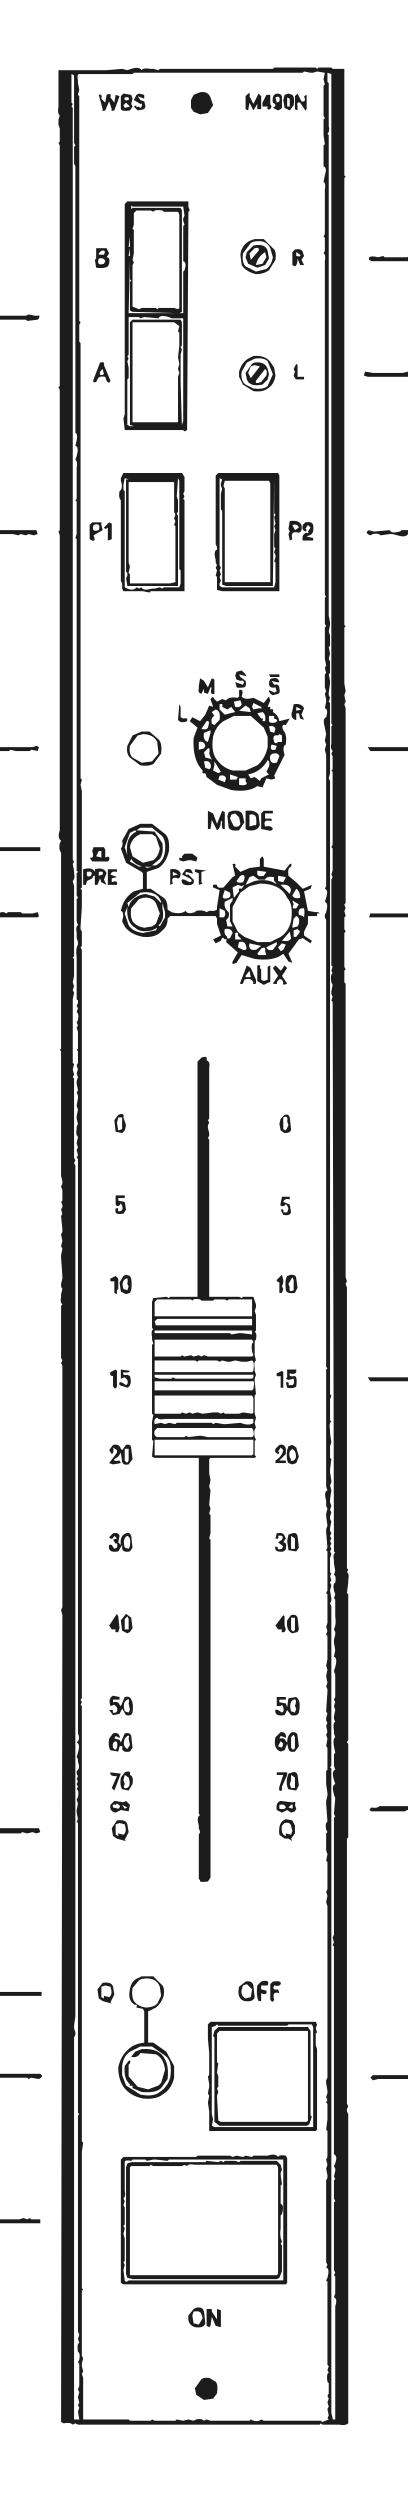
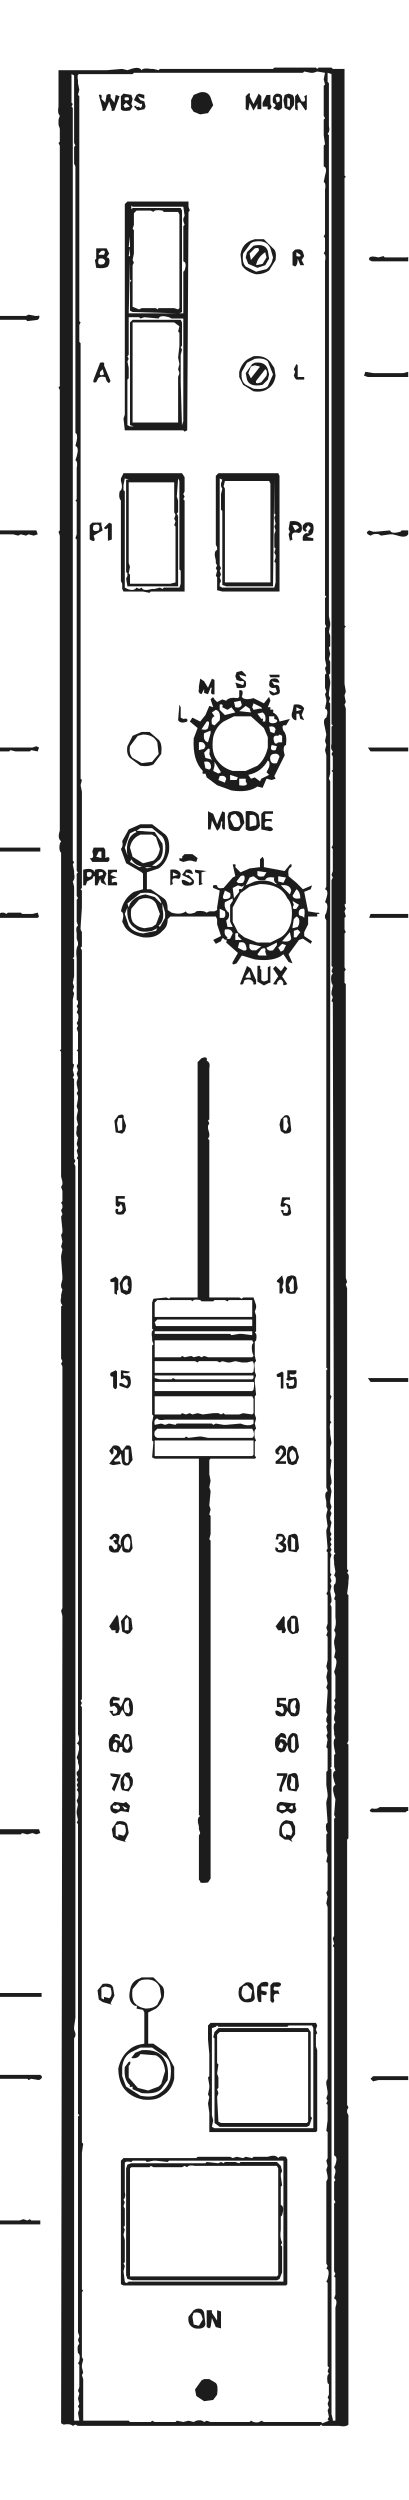
- <svg xmlns="http://www.w3.org/2000/svg" viewBox="0 0 314 1924" data-from="Modules/INPUT-PRE-AMPS/M490N/MECHANICAL/1985 - M490N - 490-04-028 - STEREO INPUT MODULE MODULE LAYOUT.jpg" data-kind="layout">
+ <svg xmlns="http://www.w3.org/2000/svg" viewBox="0 0 314 1923" data-from="Modules/INPUT-PRE-AMPS/M490N/MECHANICAL/1985 - M490N - 490-04-028 - STEREO INPUT MODULE MODULE LAYOUT.jpg" data-kind="layout">
  <defs>
    <clipPath id="c">
-       <rect width="314" height="1924" />
+       <rect width="314" height="1923" />
    </clipPath>
  </defs>
  <g clip-path="url(#c)">
    <g transform="translate(-556 -47)" fill="#1c1c1c">
      <path class="line" d="M767 99L799 99L800 100L801 99L811 99L812 100L821 100L821 182L822 183L821 184L821 197L821 199L821 528L822 529L821 530L821 571L821 573L822 579L821 582L822 587L821 589L822 592L822 594L822 742L821 743L822 746L821 748L822 752L821 753L821 762L822 764L821 765L821 791L822 793L821 794L821 803L822 804L822 1030L823 1033L822 1035L823 1038L823 1254L824 1255L823 1257Q825 1258 824 1263L824 1265L823 1273L824 1274L824 1386L823 1388L824 1389L824 1461L823 1462L823 1666L824 1668L823 1670L823 1672L824 1674L824 1912Q822 1914 817 1913L815 1913L804 1913L803 1912L802 1913L618 1913L616 1913L614 1912L612 1913Q610 1911 605 1912L603 1911L604 1292L604 1290L603 1286L604 1284L604 1282L604 1098L603 1096L604 1094L603 1092L603 1090L603 1052L604 1051Q602 1049 603 1045L603 1043L604 1039L603 1037L603 1035L604 1031L604 1029L603 1015L603 1013L604 1008L603 1006L604 1002L603 997L604 995L604 993L603 983L604 981L603 978L604 976L604 974L603 972L604 971L604 963L603 960L604 958L604 956L603 952L603 856L602 855L603 854L603 846L603 844L603 703Q601 701 602 696L603 694Q600 692 602 686L602 684L602 459L601 456L602 455L602 347L601 345L602 344L602 335L602 333L602 159L601 157L602 156L602 146L601 143L601 139L602 136Q600 134 601 129L601 127L601 101L636 101L638 101L650 100L654 101L657 100Q663 98 665 101Q666 99 672 100L674 100L678 101L679 100L766 100L767 99ZM790 102L789 103L659 103L658 104L617 104Q615 104 616 109L616 111L617 116L616 120L617 121L617 294L618 295L617 297L617 310L618 311L618 646L619 647L618 651L619 656L619 658L619 730L618 731L619 732L619 743L619 745L618 760L618 762L619 764L619 775L618 776L619 778L619 1354L618 1355L619 1357L618 1359L619 1360L619 1695L620 1696L619 1703L619 1707L619 1808L620 1809L619 1810L619 1858L619 1860L620 1862L619 1866L619 1868L620 1872L619 1874L620 1877L620 1879L620 1909L623 1909L625 1909L655 1909L656 1910L672 1910L673 1909L675 1910L691 1910L692 1909L697 1910L701 1909L705 1910L707 1909Q711 1908 713 1910L715 1909L718 1910L748 1910L749 1909L751 1910Q755 1911 757 1909L759 1910L803 1910L804 1911L809 1909L808 1908L809 1906L808 1901L809 1899L808 1896L809 1893L808 1891L809 1889L809 1881L808 1880Q807 1874 809 1873L808 1871L809 1868L808 1867L808 1803L807 1802L808 1800Q810 1793 807 1792L808 1790L807 1788L807 1725L808 1723L808 1721L807 1716L808 1713L807 1709L808 1707L808 1687L807 1686L808 1678L808 1676L808 1666L807 1665L808 1663L807 1661L808 1658L808 1656L807 1650L807 1648L808 1646L808 1514L807 1511L808 1506L807 1503L808 1501L808 1480L807 1479L808 1474L807 1471L807 1458L808 1457L807 1455Q806 1450 808 1449L807 1435L807 1433L808 1429L808 1427L807 1420L807 1418L807 1410L808 1409L808 1392L807 1391L808 1385L807 1382L808 1380L807 1375L808 1373L807 1371L807 1369L808 1366L807 1364L808 1349L808 1347L807 1345L808 1342L807 1337L808 1332L807 1329L808 1324L808 1322L808 1306L807 1305L808 1302L807 1299L808 1296L808 1274L807 1273L808 1271L808 1241L807 1240L808 1238L807 1226L807 1224L808 1221L807 1214L807 1212L808 1208L807 1206L807 1202Q805 1195 808 1194L807 1191L807 1189L807 1101L808 1100L807 1099L807 755L806 753L806 751L807 749Q809 742 806 741L807 738Q809 732 806 731L807 729L807 630L807 628L806 624L807 620L806 617L807 612L806 607Q804 600 807 599Q809 593 806 592L807 587L807 585L806 581L807 579L806 576L806 566L807 565L806 561L807 559L806 554L806 530L807 529L806 527L806 507L807 506L806 505L806 250L806 248Q807 243 805 242L806 240L806 230L805 229L806 227L806 195L806 193Q807 188 805 187L806 182Q808 176 805 175L805 159L806 158L805 151L805 149L805 139L806 138L805 136L805 113L806 112L805 108L806 103L800 102L797 103L795 103L790 102ZM808 103L808 110L809 111L809 142L809 144Q810 148 808 150L809 151L809 519L809 521L810 526L810 528L809 533L810 536L810 544L809 545L810 550L809 554L810 556L810 565L809 566L810 571L810 573L809 580L809 582L810 584L809 587L810 588L810 640L810 642L809 646L810 648L810 1120L811 1121L810 1124L810 1126L810 1140L811 1141Q809 1142 810 1148L810 1150L811 1157L810 1160L810 1169L811 1170L810 1178L810 1180L811 1186L811 1188L810 1190L811 1194L810 1201L810 1203L811 1206L810 1209L811 1211L810 1214L810 1216L811 1218L810 1223L810 1225L811 1227L810 1229L811 1231L810 1233L811 1235L810 1237L811 1239L810 1241L811 1243L810 1246L810 1257L811 1258L810 1260L811 1263L810 1265L811 1267L810 1271L811 1277L811 1279L810 1281L811 1283L811 1406L810 1407L811 1408L811 1904L812 1908L812 1909L814 1909L814 1824L814 1822Q816 1816 813 1815L814 1812L814 1799L813 1798L814 1796L813 1794L813 1757L813 1755L813 1742L814 1741L813 1739L813 1725L814 1724L813 1722L814 1718L814 1716L813 1714L814 1712Q816 1706 813 1705L813 1559L813 1557L813 1545L812 1544L813 1542L812 1538L813 1536L813 1446L814 1445L813 1443L814 1431L813 1428Q811 1421 814 1420L813 1417Q811 1410 814 1409L813 1406L813 1397L814 1396L813 1391Q812 1385 814 1384L813 1381L813 1379Q812 1373 814 1372L813 1370L813 1368L814 1363L813 1360L814 1357L813 1355L814 1353L814 1338L814 1336L813 1333L814 1330Q816 1323 813 1322L814 1317L813 1311L813 1309L814 1305L814 1303L813 1301Q815 1297 814 1291L814 1289L814 1278L813 1277L814 1274L813 1271Q812 1266 814 1265Q815 1260 813 1259L814 1256L813 1250L813 1248Q812 1243 814 1242L813 1241L812 818L811 817L812 814L811 812L811 810L812 805L811 803Q810 797 812 796L811 794L812 791L811 790L811 726L811 724L812 722L811 720L812 717L812 715L812 700L811 699L812 697L812 641L811 640L812 639L812 631L812 629L811 627L812 625Q810 623 811 619L811 617L811 606L812 605L811 604L811 588L811 586L811 104L808 103ZM611 104L611 126L612 127L611 129L612 130L612 709L613 710L612 712L613 717L613 719Q614 723 612 725L613 729L613 731L613 783L612 784L613 785L613 796L613 798L612 803L613 806L612 809L613 811L612 816L612 818L612 865L613 866L612 870L613 874L612 876L613 877L613 936L613 938L614 940L613 942L614 944L614 1597L614 1599L613 1606L613 1608L614 1611L614 1613L613 1615L613 1909L617 1909L616 1903L617 1900L616 1898L617 1896L616 1892L617 1888L616 1886L617 1883L617 1881L617 1866L616 1865L617 1863Q618 1858 616 1857Q615 1851 617 1850L616 1847L617 1844L616 1841L616 1788L616 1786L616 1675L617 1674L616 1673L616 1450L615 1449L616 1447L615 1442L615 1440L616 1435L615 1432L616 1430Q617 1425 615 1424L616 1422L615 1420L616 1418L615 1416L616 1414L615 1412L615 1410Q618 1408 616 1403L616 1401L615 1399L616 1396Q618 1389 615 1388Q618 1386 616 1381L616 1379L616 939L615 938L616 936L615 932L616 930L615 927L616 922Q614 920 615 916L615 914L616 912L615 908L615 906L616 901L615 898L616 892L616 890L615 888L616 886L615 881L615 879L616 876L615 873L616 870L615 867L616 865L616 856L615 855L616 854L616 841L615 838L616 836L615 834L616 832Q617 827 615 826L616 823L615 821L616 819L616 817L615 816L615 786L615 784Q614 777 616 774L616 772L615 769L615 765Q614 760 616 759L615 756L615 754L615 739L616 738L615 736L615 719L616 718L615 717L615 462L614 461L615 458L615 456L615 433L614 432L615 431L615 409L615 407Q616 402 614 401L615 398Q617 391 614 390L615 386Q616 381 614 380L614 175L613 173L613 171L613 160L614 159L613 157L613 118L613 116L613 105L611 104ZM265 266L279 267Q287 270 291 278L294 284L295 291L414 291L415 290L576 290L578 289L583 290L585 290Q587 289 586 292L585 293L577 294L576 293L434 293L432 294L430 293L426 294L424 294L296 294L295 296Q292 308 283 314Q277 318 267 318L255 314L246 306L244 302L242 290Q244 279 251 273L260 267L265 266ZM264 431L278 432L289 442L293 450L293 454L296 456L298 456L437 456L438 455L439 456L462 456L464 455L468 456L473 455L477 456L479 455Q480 457 485 456L487 455L488 456L496 456L498 455L502 456L503 455L584 455L585 458L582 459L578 458L576 459L572 458L570 459L566 458L564 458L458 458L456 459L455 458L430 458L428 459L426 458L425 459L295 459L293 461Q292 472 285 477Q278 483 266 483L252 478Q253 475 251 476Q245 472 243 465L242 453Q244 441 253 436L264 431ZM264 597Q282 595 288 606L293 614L294 622L581 622L584 621L586 622L585 625L580 624L579 625L570 625L568 625L564 624L563 625L532 625L530 625L295 625L294 629Q290 640 282 646L272 649L266 649L261 648L250 642L243 630L243 616Q246 606 255 600L264 597ZM261 675Q271 673 278 676Q286 679 290 687L295 699L587 699L587 702L295 702L293 704Q292 716 284 721L275 726L271 727Q283 728 288 737L295 750L519 750L523 749L524 750L543 750Q544 748 550 749L555 750L557 749L559 749L561 750L562 749L572 749L573 750L581 750L585 749L586 752L585 753L451 753L449 752L448 753L293 753Q293 766 285 772Q278 780 262 778Q253 776 248 770L242 759Q244 753 241 752Q243 738 253 731L265 727Q254 725 248 718Q241 711 242 696Q244 684 253 679L261 675ZM266 1430Q284 1428 290 1439Q296 1444 296 1455L473 1455L475 1454L480 1455L484 1454L485 1455L502 1455L504 1455Q513 1457 519 1454L520 1455L540 1455L544 1454L549 1455L550 1454L586 1454L587 1457L584 1458L581 1457L577 1458L573 1457L572 1458L556 1458L553 1457L550 1458L533 1458L531 1458L526 1457L451 1457L449 1458L447 1458Q438 1460 435 1457L430 1458L428 1457L427 1458L296 1458L294 1467L283 1479Q276 1483 265 1481L259 1479L250 1472Q243 1465 245 1450Q247 1440 255 1435L266 1430ZM264 1555L277 1555L287 1560L290 1564L294 1570L296 1580L298 1581L483 1581L485 1580L487 1581L489 1581L498 1580L500 1580L506 1581L507 1580L588 1580L588 1583L338 1583L334 1584L331 1583L326 1584Q324 1582 320 1583L319 1584L303 1584L301 1583L299 1584Q297 1581 295 1586L294 1591L289 1599L278 1606L264 1606Q254 1603 249 1597L244 1586L244 1576Q246 1564 255 1559L264 1555ZM266 1620Q284 1618 290 1629L294 1635L298 1644L303 1643L332 1643L334 1644L337 1643L339 1643L346 1644L347 1643L355 1643Q356 1645 361 1644L364 1643L368 1644L370 1643L371 1644L402 1644L403 1643L587 1643Q590 1645 586 1647L580 1646L578 1647L577 1646L402 1646L400 1647L399 1646L379 1646L377 1647L375 1647L373 1646L371 1647L369 1646L367 1647L365 1646L360 1647L356 1646L355 1647L296 1647Q295 1661 286 1667L279 1671L267 1672Q255 1669 249 1661L245 1654L245 1639L251 1628L258 1623L266 1620ZM708 1706L733 1706L735 1707L738 1706L743 1707L745 1706L750 1707L751 1706L760 1706L762 1706Q768 1704 770 1707Q771 1705 776 1706L777 1708L777 1804L776 1805L651 1805L649 1804L649 1709L651 1707L707 1707L708 1706ZM658 1709L657 1710Q652 1709 652 1711L652 1731L652 1733Q653 1737 651 1739L652 1741L651 1744L652 1746L652 1759L651 1760L652 1762L651 1766L652 1770L652 1787L651 1788L652 1790L651 1794L652 1802Q653 1804 655 1802L774 1802L774 1709L686 1709L685 1710L676 1709L674 1709L669 1710L668 1709L658 1709ZM715 1710L724 1711L726 1710L728 1711L729 1710L737 1710L740 1711L741 1710L769 1710L772 1713L773 1717L772 1719L772 1721L773 1728L772 1729L772 1743Q775 1744 773 1751L772 1752L772 1760L772 1762Q771 1768 773 1772L772 1774L773 1775L773 1795L771 1800L769 1801L658 1801L654 1800L653 1797L653 1715L654 1712L657 1711L714 1711L715 1710ZM672 1713L671 1714L657 1714L656 1715L656 1765L656 1767L656 1798L657 1798L769 1798L770 1797L770 1715L769 1713L708 1713L706 1713Q701 1712 700 1714L698 1713L696 1714L676 1714L674 1714L672 1713ZM269 1730L271 1730Q286 1731 292 1742L296 1751L296 1755L305 1755L306 1756L325 1756L329 1755L334 1756L336 1755L338 1755L344 1756L345 1755L354 1755L358 1756L359 1755L453 1755L455 1755L468 1755L469 1756L470 1755L571 1755L574 1754L577 1755L579 1754L580 1755L587 1755L587 1758L324 1758L322 1758L307 1758L306 1759L296 1759Q294 1772 285 1778L277 1782L265 1782L252 1776L245 1765L244 1753Q246 1741 255 1735L260 1732L269 1730ZM713 1877L717 1877L722 1880Q724 1882 723 1889L720 1893L713 1894L707 1890L706 1885L711 1878L713 1877Z" />
      <path class="text" d="M651 119L657 120L658 123L657 127L658 129L656 132Q650 133 649 131L649 121L651 119ZM652 122Q651 125 655 124Q656 121 652 122ZM653 126L651 128L652 130L656 129L653 126ZM663 119L667 120L667 123L662 121L664 124L667 125L668 129L667 131L662 132L659 129L661 128Q660 130 663 129Q664 131 665 129Q666 126 664 127L659 124L661 120L663 119ZM747 119Q749 118 748 121L751 127L755 119L757 121L757 131L754 131L754 127L751 132L748 126L747 132L745 131L745 121L747 119ZM769 119Q773 119 773 122L773 130L772 131L770 132L766 130Q770 128 766 126Q765 120 769 119ZM768 122L769 126L771 125Q772 120 768 122ZM778 119L781 120Q783 122 782 128L779 132L775 130L774 124L775 120L778 119ZM777 122L777 129L779 129L779 123L777 122ZM785 119L788 125Q792 126 790 121L792 120L792 131L791 132L787 126Q784 125 785 129L785 131L785 132L783 131L783 121L785 119ZM632 120Q635 119 634 123L637 126L638 120Q642 118 641 122L644 126L645 120L648 121L644 132Q641 133 642 131L640 125L637 132Q634 133 635 131L632 120ZM761 120L764 120L764 127L765 129L764 131Q761 132 762 129L758 129L758 126L761 120ZM716 671L720 673L723 681L727 671L729 672L729 685Q726 686 727 679L726 679Q726 684 723 686L719 678L718 685L716 685L716 671ZM735 671Q742 670 743 675L744 680L740 686Q734 687 732 684L731 675L732 672L735 671ZM737 673L734 674L733 677L736 683Q740 684 741 681L740 676L737 673ZM745 671Q752 670 755 674L756 682Q754 687 747 686L745 685L745 671ZM748 674L748 683L752 682Q754 683 753 676Q752 673 748 674ZM759 671L766 671L766 673L760 673L760 677L765 677L765 679Q758 677 760 683Q765 682 766 685Q765 687 762 686L757 685L757 673L759 671ZM620 716Q627 714 629 718L629 716Q636 714 638 719L636 724L638 728L634 726L633 723L631 728L629 728L629 721L628 721L627 723L623 725L622 728L620 728L620 716ZM623 718Q622 723 626 721Q628 717 623 718ZM632 718L632 721L635 720Q636 717 632 718ZM639 716L646 716L646 718Q642 717 641 720L646 722L642 723L642 726Q647 724 646 728L639 728L639 716ZM687 716Q693 715 695 719Q695 723 693 723Q687 721 689 727L687 728L687 716ZM689 718L689 721L693 720L689 718ZM699 716Q703 715 704 718Q705 720 703 719L699 718Q698 721 701 720L705 724Q706 727 703 728Q697 729 696 726Q695 723 698 724L702 726Q705 725 702 723L696 720L699 716ZM706 716L715 717L711 718L711 726L712 727L709 728L709 719L706 718L706 716ZM746 790L749 792L753 801L753 804Q750 805 751 803Q749 799 744 801L743 804Q740 805 741 803L746 790ZM748 794L745 798L745 799L749 799L748 794ZM754 790Q757 789 756 792L757 793L757 801L759 802L762 801L762 791L764 790L764 803L763 803L759 805L754 802L754 790ZM768 790L772 794L773 793L775 790L777 792L773 798L777 804Q773 806 774 803Q772 798 769 803Q770 805 766 804L770 798L766 792L768 790ZM769 1411L777 1411L777 1413L773 1422L773 1425Q770 1426 771 1422L774 1413L769 1413L769 1411ZM781 1411Q784 1410 785 1413L786 1421L784 1425L778 1424Q776 1421 777 1415L778 1412L781 1411ZM780 1413L780 1417L779 1420L780 1423L783 1423L783 1415L780 1413ZM772 1433L780 1434L782 1434Q784 1433 783 1436L784 1439L783 1441L780 1442L777 1440L773 1442L769 1440Q768 1434 772 1433ZM771 1436L771 1439Q775 1440 776 1438Q775 1435 771 1436ZM780 1436L778 1438L781 1439Q782 1435 780 1436ZM776 1447L781 1448L783 1452L783 1458L780 1462L781 1464L778 1462L775 1462L771 1459Q770 1451 774 1448L776 1447ZM775 1450L773 1452Q772 1459 776 1460L776 1458L780 1459L781 1456L780 1452Q779 1449 775 1450ZM745 1572Q750 1571 751 1575L752 1584Q751 1588 744 1587Q738 1585 740 1576L745 1572ZM746 1574L743 1575L742 1578Q741 1583 745 1585L749 1584L750 1578L746 1574ZM757 1572Q764 1570 762 1575L757 1575L757 1578L761 1579Q762 1583 757 1581L757 1587L755 1587Q753 1583 754 1575L757 1572ZM766 1572Q773 1571 772 1574Q771 1576 767 1575Q765 1579 770 1578L771 1581Q765 1579 767 1586Q766 1589 764 1586L764 1574L766 1572ZM707 1823Q712 1822 713 1826L714 1835Q713 1839 706 1838Q700 1836 701 1829L705 1824L707 1823ZM705 1826L704 1829L705 1835L709 1836L712 1831L711 1828Q710 1825 705 1826ZM715 1824L719 1824L719 1826L723 1832L723 1824L726 1825L726 1838L722 1837L719 1830L718 1837L717 1838L715 1837L715 1824Z" />
      <path class="tb" d="M710 118Q716 117 718 122L720 128L716 134L710 135L705 133L703 130L703 124L705 120L710 118ZM654 202L701 202L701 204L701 206L702 209L701 210L700 378L698 379L697 378L652 378L651 369L652 366L652 204L654 202ZM657 205L657 208L658 207L695 207L696 209L696 287L694 288L697 288L697 256L698 255Q700 249 697 248L697 221L698 220L697 217L697 215L698 213L697 206L658 206L657 205ZM661 209L659 211L659 220L658 223L659 224L659 240L659 242L658 247L659 249L658 251L658 283L663 285L665 284L676 284L677 285L678 284L688 284L690 284L693 285L694 284L694 212L693 210L682 210L681 209Q675 208 674 210L672 209L661 209ZM656 229L655 237L656 237L656 229ZM656 238L655 244L656 244L656 238ZM656 247L655 288L692 288L658 287L656 286L656 264L657 263L656 262L656 247ZM655 291L655 320L654 321L655 323L654 325L655 330L655 338L654 339L654 374L656 375L659 375L656 374L656 295L658 293L695 293L696 295L696 313L695 314L696 316L695 320L695 339L695 341L696 375L696 374L697 371L697 293L697 292L690 292L688 292L686 291Q679 289 678 292L667 291L664 292L663 291L655 291ZM658 295L658 372L693 372L693 337L694 334L693 331L694 327L693 322L694 313L694 311L694 303L693 302L694 298L690 295L658 295ZM1152 218L1164 218L1177 227L1183 239L1183 249Q1181 259 1174 264L1165 269L1155 270L1147 268L1136 260L1131 247L1128 248L1127 247L1116 247L1115 248L1103 248L1098 247Q1096 249 1092 248L1090 247Q1088 250 1082 248L1080 248L1076 247Q1074 250 1069 248L1066 247Q1056 246 1051 248L1049 248L1046 247L1045 248L1030 248L1028 248L842 248L840 247Q839 243 847 245L851 244L852 245L869 245L872 244L873 245L1025 245Q1026 243 1031 244L1033 244L1131 244L1131 241Q1133 229 1142 223L1152 218ZM752 231L759 231L766 238Q769 240 768 247L763 255Q759 258 753 258Q745 256 742 251L741 243Q742 235 749 232L752 231ZM751 233L749 234L743 242Q742 249 745 252L753 256L761 254Q765 251 766 245L764 238Q761 231 751 233ZM751 236Q760 234 762 240L763 246L760 251L754 253L747 250L745 245L746 241L751 236ZM752 238L748 242L749 247L755 240Q756 237 752 238ZM760 241Q754 245 753 251L758 250L761 245L760 241ZM630 238L638 238L639 240L640 242L638 245Q641 245 640 250L639 252Q636 254 630 253L629 247L630 246L630 238ZM634 240L632 242L632 243L636 243Q638 239 634 240ZM632 246Q630 252 636 250L637 248Q636 245 632 246ZM783 239Q788 238 789 241L790 244L788 247L790 251L787 251L785 246Q785 251 783 252L781 251L781 241L783 239ZM784 241L784 244Q788 245 787 243L784 241ZM1152 308Q1162 307 1169 309L1177 315L1182 324L1184 335Q1182 348 1173 355L1166 359L1160 360L1159 359L1151 359L1146 357L1137 350L1132 337L839 337L836 336L837 333L843 334L866 334L870 333L872 334L873 333L897 333L899 334L900 333L1131 333L1132 332L1133 325L1141 314L1152 308ZM751 321Q761 320 765 327L767 330L768 336Q767 343 762 346Q758 349 751 348L743 343L740 337L740 333Q742 326 747 323L751 321ZM752 323L746 326L742 333Q741 340 745 343L751 346Q759 347 762 344L766 335L762 325Q759 322 752 323ZM633 326Q637 325 636 328L641 340Q640 343 638 340L637 337Q632 336 631 339L630 341Q627 342 628 339L633 326ZM635 331L633 333Q632 337 636 335L635 331ZM752 326Q760 325 762 331L763 335L762 339L758 343Q748 345 746 339L745 334L750 327L752 326ZM752 328L749 329L747 334L749 338L756 329L752 328ZM760 331L753 340Q752 343 757 341L761 336Q762 332 760 331ZM784 327L785 328L785 337L790 337L790 339L784 339L783 338L782 336L783 333L782 331L784 327ZM651 411L696 411L698 414L698 425L697 427L698 429L697 431L698 432L698 502L672 502L671 503L666 502L664 502L651 502L650 500L650 496L649 494L649 432Q647 430 648 425Q651 423 649 417L649 415L651 411ZM652 415L651 420L651 424L652 425L652 499L654 500Q659 502 661 499L663 500L665 499Q666 502 673 500L675 500L679 499L681 500L682 499L694 499L695 496L695 486L694 485L694 417L693 415L692 429L693 432L693 441L692 442L693 444L693 498L654 498L653 492L654 490L654 488L653 487L653 416L655 416L652 415ZM655 418L655 480L656 483L655 488L656 489L656 496L687 496L691 495L691 452L690 451L691 448L690 446L691 443L690 441L690 418L655 418ZM724 411L770 411L771 413L771 502L727 502L723 501L723 491L722 490L723 486L722 484L723 482L722 480L722 478Q720 471 723 470L723 468L722 466L722 413L724 411ZM725 415L725 480L725 482L726 484L725 486L726 489L725 491L726 494L725 496L725 498L727 499L767 499L768 495L768 480L767 479L768 476L768 474L767 472L768 469L767 468L767 458L768 455L767 452L768 450L767 445L768 443L767 442L767 415L766 498L730 498L727 497L727 440L726 439L726 429L726 427L727 423L726 421L726 419L727 416L725 415ZM729 417L728 421L729 423L729 495L764 495L764 419L763 417L729 417ZM1152 429Q1162 427 1168 430L1179 440Q1185 446 1183 460Q1180 470 1173 476Q1166 482 1152 480Q1141 477 1136 470L1132 458L1040 458L1038 459L1037 458L1010 458L1008 459L1004 458L1002 459L999 458Q997 460 993 459L992 458L981 458L979 459L976 458L975 459L961 459L959 458L958 459L944 459L942 459L928 458L925 459L923 458L920 459L919 458L898 458L896 459L895 458L887 458L886 459L873 459L870 458Q868 461 862 459L858 458L856 458L849 459Q847 457 843 458L841 459Q836 457 840 455L843 456L845 456L856 455Q857 458 864 456L865 455L1131 455L1132 454Q1132 438 1143 433L1152 429ZM779 448Q786 447 788 451Q789 456 786 457Q779 455 781 462L779 463L778 458L779 456L778 454L779 448ZM781 451L783 455L786 453Q785 450 781 451ZM627 449L634 449L634 451L635 455L628 459Q630 464 627 463L625 462L625 451L627 449ZM628 451Q626 457 632 455Q634 449 628 451ZM640 449L642 450L642 462L639 463L639 453Q637 455 636 453L640 449ZM791 449Q796 448 797 451Q798 458 794 459L792 460L797 461L797 463L789 463Q788 458 792 457Q794 458 793 456L795 453L793 451L791 454Q793 455 791 456Q788 455 789 451L791 449ZM742 563L745 566Q746 568 744 567L740 566L741 568L745 571Q746 575 744 576Q737 577 738 575L737 572L743 574Q745 570 741 571L738 570L737 567L738 564L742 563ZM763 566L771 566L771 568L764 568L763 566ZM710 569L713 571L716 576L719 569L721 570L721 581Q717 582 719 576L718 576L716 581L713 580L713 577L711 581Q708 580 709 577L709 575L710 569ZM766 569Q770 568 771 572L769 572L765 571L767 574Q771 573 771 577Q772 580 770 581L766 582Q763 581 763 578L767 580L769 579L768 576Q764 577 763 574Q763 569 766 569ZM740 578Q744 577 742 583Q744 586 751 584L759 588L763 583L764 586L762 591L764 591L764 593Q767 592 766 595Q770 597 771 602L779 600L776 605Q772 604 774 609Q777 612 776 620Q773 621 775 628L767 644L768 646L765 647L761 646L758 653L754 652Q747 657 734 655L723 651L715 645L714 642Q711 643 712 640Q704 632 705 615L708 607L702 602L704 599L710 602L714 597L717 590L720 591L718 585Q720 582 721 585L723 587L727 585L730 586Q732 583 739 584L740 583L740 578ZM741 586L736 587L737 591Q741 592 742 589L741 586ZM751 588L750 591L751 593L756 592Q758 593 757 591L751 588ZM725 589L725 593L729 597L737 595L734 591L731 593L727 591Q728 588 725 589ZM745 590L740 594L749 595L748 592L745 590ZM722 593L719 595L721 598Q718 599 719 604L721 605L725 601Q726 594 722 593ZM758 595L754 596L757 600Q759 599 758 602L760 602Q761 597 758 595ZM736 598L728 602Q722 606 720 614Q718 627 724 633Q728 638 735 640L745 640L754 636Q760 631 762 622L762 614L759 607L749 598L736 598ZM763 598L763 602Q764 604 768 603Q771 601 767 600L767 598L763 598ZM715 602L711 608Q715 609 716 607Q718 601 715 602ZM763 606L764 610L767 611L768 608Q767 605 763 606ZM718 609L713 611Q712 617 716 618L718 611L718 609ZM771 612L770 613Q765 612 767 618Q768 620 770 618L773 618L773 613L771 612ZM709 618L709 624L713 623L714 621Q713 617 709 618ZM765 620Q763 625 768 624L769 621L765 620ZM716 623L713 626L714 630L718 631L719 632L717 627Q718 622 716 623ZM766 627Q763 628 764 632Q765 635 769 634L771 629Q770 626 766 627ZM762 632Q757 641 747 643L749 646L752 645L756 648L757 646L763 643L761 641L763 637Q764 633 762 632ZM713 633L714 638L717 639Q719 638 718 635Q717 632 713 633ZM721 633L721 636L720 640L724 642L726 641L721 633ZM733 643L733 645L733 647L738 647L739 645L733 643ZM725 644L724 647L729 649L730 646Q729 643 725 644ZM740 646L740 650L740 651Q745 652 746 650L745 648L745 646L740 646ZM694 589L695 591L695 599L697 600Q701 599 700 602Q695 604 693 601L694 589ZM782 589Q788 588 790 592L788 597L790 601L787 600L786 596L784 596L784 601L783 601Q779 599 781 594L782 589ZM784 591L784 594L788 593L784 591ZM1155 596L1162 596L1169 598L1178 606Q1183 612 1184 622L1183 624L1183 626Q1182 639 1173 644Q1166 650 1152 648L1140 642L1133 631L1132 625L876 625L875 624L874 625L841 625L839 622L1073 622L1076 621L1080 622L1082 621L1084 621L1089 622L1091 622L1093 621L1132 621L1132 616L1138 604L1140 604Q1139 601 1142 602L1148 598L1155 596ZM665 610L671 610L678 616Q681 619 680 627L674 635Q670 637 664 636L656 630Q653 627 654 621L658 613L665 610ZM666 612L662 613L656 621Q655 627 658 630L665 634L673 633L678 627L677 618Q674 612 666 612ZM664 681L673 681L682 688Q687 691 686 702Q684 711 678 715L669 718L669 731L672 731L682 738Q685 740 685 747L688 749Q695 751 699 748Q700 751 706 749Q707 747 713 748L715 749L717 748L721 748L723 747L723 745L725 732L720 730Q719 727 723 728Q723 731 728 730L735 722L737 721L735 712Q738 711 737 714L741 718L748 715L756 714L756 708L758 706L759 708L759 714L775 717L779 712Q781 711 780 714Q777 715 778 721L784 726L789 731L796 728L795 731L790 733L793 748L799 749L801 749L802 750L800 750L800 752L793 752L793 758L790 764L790 767L796 771L795 773L789 769L786 770L778 781L781 788L778 787L774 781Q767 787 752 785L742 782L738 788Q734 790 735 787L739 780L730 772Q731 769 729 770Q727 767 726 771L722 773L720 770L726 767L723 758L723 754L722 752L687 752L685 754Q685 760 681 763Q676 769 666 768Q656 766 652 760L650 756Q652 749 649 748Q651 738 659 733L666 731L666 719L665 718L653 711L649 700Q651 698 650 694L655 685L664 681ZM664 684L661 686L675 687L681 696Q682 704 679 708L673 713L676 713Q682 710 683 702Q684 692 679 689L673 684L664 684ZM660 686L656 688L652 699L654 705Q652 691 661 687L660 686ZM664 689L662 690Q657 693 656 699L658 706L666 711L674 709Q678 706 679 700L676 691L673 689L664 689ZM657 708L656 710L663 714Q667 713 669 715L673 714Q661 715 657 708ZM754 717L754 720Q755 722 759 721L761 718L754 717ZM741 721L738 725Q739 727 743 726L744 724Q745 719 741 721ZM751 721L748 722L746 726L745 728L752 725Q762 723 768 727L769 727Q766 725 767 722Q761 721 760 724L755 724L751 721ZM770 721L770 725L774 726L776 722L770 721ZM756 727L748 729L741 734L735 745L735 756L739 764L744 768L754 772L764 772L772 768Q778 764 780 756Q782 743 777 738Q772 727 756 727ZM739 728L735 730L736 738L740 733Q739 730 742 731L744 728L742 729L739 728ZM772 728L779 735L780 732Q779 727 772 728ZM784 731L781 736Q782 739 787 738Q787 733 784 731ZM729 732L728 735Q726 740 732 738Q734 737 733 734L729 732ZM664 734L654 742L655 745L656 742Q660 736 668 735L675 737L680 742L680 741Q677 732 664 734ZM666 738L663 739L657 746Q656 752 658 756Q661 760 667 761L673 760L676 758L679 750L676 742Q673 737 666 738ZM735 738L729 741Q728 746 732 749Q733 753 730 755L731 760L735 760L733 756L733 743L735 740L735 738ZM781 740L782 743Q780 747 784 746L786 743L781 740ZM681 742L681 746Q683 755 678 759L679 760L683 753L683 749L681 742ZM654 745L652 750L655 759Q658 764 666 765L676 763L677 761L673 763Q664 765 660 761Q653 757 654 745ZM725 746L725 753L728 753Q730 752 729 748L725 746ZM789 746Q785 746 786 751L789 752L790 753Q791 745 789 746ZM784 752L782 754L781 760L781 761L785 760L786 758Q787 753 784 752ZM729 762Q728 766 731 768Q730 770 733 769L735 765Q734 761 729 762ZM785 762L782 763L782 768L784 768L787 764L785 762ZM779 764L773 771Q779 772 780 769L779 764ZM737 765L737 770L742 770L739 767Q740 764 737 765ZM740 772L739 776L743 778Q747 779 745 774Q744 771 740 772ZM769 772L761 776Q762 779 766 778L769 774L769 772ZM748 773Q747 777 750 778L753 778L757 775L748 773ZM773 773L770 776L772 779L774 778L776 774L773 773ZM757 777L754 781L755 782L761 782L760 779Q761 775 757 777ZM628 699L636 699L637 701L637 707Q641 705 640 709L639 710L627 710L625 707Q629 708 627 702L628 699ZM632 702L630 706L634 707L634 702L632 702ZM698 704L704 704L708 707L707 710L703 709L701 709L697 710L694 709L694 707Q697 708 696 706L698 704ZM1155 724L1167 725Q1175 728 1180 736L1184 746L1184 754Q1182 763 1176 769L1166 775L1152 775L1144 772Q1145 769 1143 770Q1134 764 1133 753L1127 752L1071 752L1067 753L1066 752L1028 752L1026 752L1019 753Q1017 750 1011 752Q1009 754 1005 753L1003 753L988 753L985 752L984 753L969 753L967 753L962 752L961 753L950 753L948 753L943 752L940 753L939 752L930 752L929 753L921 753L919 752L916 753L914 752L913 753L840 753L841 750L876 750L879 749L880 750L935 750L939 749Q940 752 947 750Q948 747 955 749L958 750L971 750L972 749L973 750L1007 750L1009 750L1021 749L1024 750L1026 750Q1030 751 1032 749Q1033 752 1039 750L1041 749L1043 749L1048 750L1049 749L1132 749L1133 748Q1133 736 1141 731L1155 724ZM711 861Q716 859 715 863Q718 864 717 869L717 871L717 908L716 909L717 911L716 913L716 915L717 919L717 921L716 923L717 924L717 1045L740 1045L742 1046L743 1045L751 1045L753 1051L753 1053L752 1056L753 1059L753 1071L752 1072Q754 1073 753 1078L752 1079L752 1090L753 1094Q751 1095 752 1100L752 1102L753 1105L752 1108L752 1110L753 1120L752 1121L752 1135L753 1138L752 1142L753 1146Q751 1147 752 1153L753 1155L752 1156L752 1167Q754 1168 752 1169L718 1169L717 1170L717 1181L718 1186L717 1191L718 1194L717 1205L718 1208L717 1212L718 1213L718 1225L718 1227L717 1231L718 1232L718 1270L718 1272L718 1492L716 1495Q709 1496 710 1494L709 1493L709 1459L710 1457L709 1454L709 1452Q707 1445 710 1444L709 1443L709 1169L675 1169L673 1168L674 1156L673 1155L673 1143L673 1141L674 1136L673 1135L673 1097L673 1095L673 1082L674 1081L673 1078L673 1076Q672 1071 674 1070L673 1069L673 1049L674 1046L684 1045L686 1046L687 1045L708 1045L708 864L711 861ZM677 1047L675 1049L675 1060L676 1060L750 1060L750 1047L746 1047L744 1047L732 1047L731 1048L729 1047L721 1047L720 1048L711 1048L710 1047Q705 1046 704 1048L703 1047L677 1047ZM677 1062L675 1064L676 1067L750 1067L750 1062L677 1062ZM675 1071L675 1073L733 1073L734 1074L740 1073L742 1073L750 1074L750 1071L675 1071ZM675 1078L675 1091L695 1091L696 1090L698 1091L703 1090L705 1091L709 1090L711 1091L713 1090L716 1091L750 1091L751 1090L750 1087Q749 1081 751 1080L750 1078L675 1078ZM675 1094L675 1103L750 1103L751 1102Q752 1095 750 1094L746 1095L742 1095L737 1094L733 1095L731 1095L727 1094L725 1095L723 1094L721 1094L709 1094L708 1095L706 1094L675 1094ZM675 1105L675 1107L679 1108L688 1108L689 1107L691 1108L711 1108L713 1108L750 1108L751 1107L751 1105L675 1105ZM675 1110L675 1117L750 1117L751 1116Q752 1110 751 1110L675 1110ZM675 1121L675 1135L695 1135L696 1134L699 1135L702 1134L704 1135L708 1134L712 1135L720 1134L724 1134L726 1135L728 1134L729 1135L738 1135L740 1135L743 1134L750 1135L751 1134L751 1123L750 1121L675 1121ZM677 1138Q674 1139 675 1143L680 1142L683 1143L686 1142L691 1143L692 1142L702 1142L708 1142L719 1142L720 1143L722 1142L728 1143L730 1143L741 1142L744 1143Q749 1144 751 1142L751 1139L685 1139L683 1139Q678 1140 677 1138ZM677 1146L675 1148Q674 1152 677 1153L698 1153L699 1152L701 1153L709 1152L711 1152L716 1153L750 1153Q752 1152 751 1148L750 1146L677 1146ZM675 1155L675 1167L750 1167L751 1166L751 1156L751 1155L675 1155ZM647 905Q652 903 651 907L653 913L652 917L650 919L645 918L644 909L647 905ZM647 907L646 911L647 917L650 916L650 907L647 907ZM775 905Q778 904 779 907L780 916Q780 919 775 919L772 917L771 912L772 908L775 905ZM774 907L774 916L776 917L778 913L777 910Q778 905 774 907ZM645 967L652 967L652 969L647 969L647 971L652 972L653 978L651 981Q646 982 645 980Q644 976 647 977Q646 980 649 979Q651 978 650 975L649 973Q647 977 645 974L645 967ZM773 968L779 968L779 970Q775 969 774 972L779 974L780 980Q779 983 774 982L772 978Q775 977 774 980L777 980L778 977Q776 972 775 975Q771 976 772 973L773 968ZM653 1028L656 1029Q658 1032 657 1040L656 1042L653 1043L649 1041L648 1034L651 1029L653 1028ZM653 1031Q649 1033 651 1039L654 1040L655 1037L654 1035Q655 1030 653 1031ZM773 1028L774 1032L774 1034L773 1037L774 1039L773 1042L771 1042L771 1034L769 1033L769 1032L773 1028ZM780 1028Q784 1028 784 1031L785 1038L783 1042Q777 1043 776 1040Q775 1032 777 1029L780 1028ZM781 1030L778 1035L779 1038Q778 1042 782 1040L782 1032L781 1030ZM645 1029L647 1031L647 1039L646 1040L646 1042L646 1043L644 1042L644 1033Q640 1034 641 1031L645 1029ZM1156 1080L1168 1081Q1177 1085 1182 1093L1185 1101L1185 1110Q1183 1121 1175 1127Q1168 1132 1157 1132L1152 1131L1142 1126L1142 1124Q1139 1125 1140 1123Q1134 1118 1134 1109L971 1109L970 1110L969 1109L960 1109L958 1109L947 1109L945 1110L943 1110L934 1109L933 1110L841 1110L839 1107L946 1107L951 1106L954 1107L956 1106L960 1107L965 1106L967 1107L972 1106L974 1106L1133 1106L1133 1105L1137 1093L1143 1086L1156 1080ZM645 1101L646 1102L646 1114Q645 1117 643 1114L643 1106Q640 1106 641 1103L645 1101ZM649 1101L656 1102Q655 1104 651 1103Q650 1106 654 1105L656 1106Q658 1113 654 1115L648 1113Q647 1110 650 1111L653 1113Q655 1112 654 1109L652 1107L649 1108L649 1101ZM777 1101L784 1101L784 1103Q783 1105 779 1104Q778 1107 783 1106Q785 1107 784 1114Q782 1116 777 1115L776 1111Q779 1110 778 1113L781 1113Q783 1112 782 1108L778 1109Q775 1108 777 1107L777 1101ZM773 1102L774 1103L774 1115L772 1115L772 1106Q768 1107 769 1104L773 1102ZM643 1159Q648 1158 649 1162L650 1163L653 1159Q657 1158 657 1162L658 1170L655 1174Q651 1175 650 1172L649 1165L647 1168L644 1170Q643 1172 648 1171L649 1173L643 1174L640 1173L646 1165L646 1163L643 1161Q644 1165 642 1166L640 1163L643 1159ZM652 1162L652 1171Q654 1174 655 1171L655 1162L652 1162ZM771 1159Q775 1158 776 1162L776 1166L771 1171L776 1171L776 1173L768 1173L768 1171Q773 1168 774 1163L772 1161L770 1164Q772 1165 770 1166Q767 1165 768 1162L771 1159ZM781 1159L784 1161L786 1168L784 1173L781 1174L778 1173Q776 1170 777 1163L778 1160L781 1159ZM781 1162L779 1164Q778 1168 780 1170Q779 1172 782 1171Q785 1169 783 1164L781 1162ZM643 1227Q647 1226 648 1229L647 1234L649 1236Q648 1229 653 1227Q656 1226 657 1229L658 1238L656 1241Q651 1242 650 1239L650 1236L647 1241Q641 1242 640 1239Q639 1235 642 1236L644 1239L646 1238Q647 1234 645 1235L643 1232L646 1231L644 1229Q642 1233 640 1230L643 1227ZM654 1229Q650 1231 652 1238L655 1239L656 1237Q657 1230 654 1229ZM769 1227Q774 1226 775 1229L776 1231L774 1234Q777 1234 776 1239Q775 1242 770 1241Q767 1240 768 1237L770 1238Q769 1240 773 1239L774 1237L770 1234L773 1232Q775 1228 770 1229Q771 1232 768 1231L769 1227ZM781 1227Q784 1226 785 1229L786 1238L784 1241L778 1240L777 1233L778 1228L781 1227ZM780 1229L780 1239L783 1239L783 1231L780 1229ZM646 1289L647 1291L648 1300L647 1303Q644 1304 645 1301L642 1301L640 1298L646 1289ZM653 1289L657 1292L658 1300L656 1303L654 1304L650 1302L649 1294L653 1289ZM654 1291L652 1293L652 1301L655 1301L655 1293L654 1291ZM774 1290L775 1291L775 1298L776 1301L775 1303Q772 1304 773 1301L770 1301L768 1298L774 1290ZM780 1290Q784 1289 785 1292L786 1301L785 1303L781 1304Q776 1302 777 1294L780 1290ZM780 1292L780 1301Q782 1304 783 1301L783 1292L780 1292ZM643 1352L648 1353L648 1355L643 1355L643 1357Q647 1356 648 1359L649 1360L652 1353Q656 1352 657 1355Q659 1358 658 1365Q657 1368 653 1367L650 1362L648 1366L643 1367L640 1363L643 1363Q642 1366 645 1365Q647 1364 646 1361L644 1359L641 1360Q639 1354 643 1352ZM654 1355Q650 1357 652 1364L655 1365L656 1363L655 1358Q656 1354 654 1355ZM769 1353L776 1353L776 1355L771 1355L771 1357L776 1358L777 1361L778 1354L784 1353Q788 1356 786 1365Q785 1368 780 1367L777 1363L775 1367Q769 1368 768 1365Q767 1362 770 1363L773 1365Q775 1364 774 1361Q773 1358 772 1360L769 1360L769 1353ZM782 1355Q778 1357 780 1364L783 1365L784 1362L783 1360Q785 1354 782 1355ZM772 1380Q776 1380 776 1383Q777 1385 775 1384L772 1383L771 1385Q775 1384 776 1387L777 1388Q777 1382 781 1380Q785 1380 785 1383L786 1391L783 1395Q779 1396 778 1393L777 1389L775 1394L772 1395Q766 1393 768 1384L772 1380ZM782 1382L780 1384L780 1392Q782 1395 783 1392L783 1384L782 1382ZM772 1387L770 1391L773 1392L774 1389L772 1387ZM643 1381Q647 1380 648 1383Q649 1385 647 1384L645 1383L644 1385L648 1386L649 1388L652 1381Q656 1380 657 1383L658 1392L656 1395Q651 1396 650 1393Q651 1390 648 1391L647 1395L641 1394Q639 1391 640 1385L643 1381ZM654 1383L652 1385Q650 1391 654 1393L656 1390L655 1385Q656 1382 654 1383ZM645 1387Q642 1388 643 1392Q645 1395 646 1392Q647 1388 645 1387ZM1161 1410L1169 1411L1180 1419L1186 1429L1187 1438L1185 1446L1179 1455L1169 1461L1157 1462L1142 1455L1135 1440L881 1440L880 1441L879 1440L869 1440L868 1441L842 1441Q839 1440 842 1438Q846 1439 848 1437L1134 1437L1135 1436Q1136 1421 1146 1415L1154 1411Q1159 1413 1161 1410ZM641 1411L649 1412L644 1425L642 1423L646 1414Q640 1414 641 1411ZM652 1411Q657 1409 656 1413Q659 1414 658 1420L655 1425L650 1424Q648 1421 649 1415L652 1411ZM652 1413L651 1417L652 1420Q650 1424 654 1423Q657 1421 655 1415L652 1413ZM644 1433L651 1434L653 1433L656 1436L655 1441L649 1440L645 1442Q640 1441 641 1436L644 1433ZM646 1435L645 1436Q642 1435 643 1438L647 1439Q650 1437 646 1435ZM650 1436L652 1439L654 1438L650 1436ZM646 1448Q653 1447 654 1451L655 1457L652 1463L653 1464L646 1462L643 1460L642 1454L646 1448ZM648 1450L645 1451L645 1459L647 1460L647 1458L651 1459Q654 1457 652 1451L648 1450ZM665 1568L674 1568L680 1574Q683 1576 682 1583Q680 1589 676 1592L670 1595L670 1619L674 1619L684 1626L690 1637L690 1646Q688 1655 681 1659Q676 1663 666 1662Q656 1660 651 1653Q647 1647 647 1638Q649 1629 655 1624Q659 1620 667 1619L667 1595L666 1593L661 1592Q662 1589 660 1590Q654 1587 656 1578Q657 1571 663 1569L665 1568ZM665 1570L663 1571L658 1577Q657 1583 659 1587Q662 1591 668 1592Q674 1592 677 1589L680 1583L679 1576Q676 1568 665 1570ZM664 1622L658 1625Q651 1628 650 1637L650 1644L653 1652L664 1659Q674 1661 679 1657Q685 1653 687 1646Q689 1633 683 1629L673 1622L664 1622ZM635 1573Q642 1572 643 1576L644 1582L641 1588L642 1589L635 1587L632 1585L631 1578L635 1573ZM637 1575L634 1576L634 1584L636 1585L636 1583L640 1584Q643 1582 641 1576L637 1575ZM718 1603L799 1603L800 1605L799 1608L800 1611L799 1612L799 1621L800 1624L800 1686L799 1687L718 1687L717 1687L717 1674L717 1672L716 1665L717 1660L716 1658L717 1653L717 1651L716 1645L717 1644L717 1629L717 1627L716 1616L716 1614L716 1605L718 1603ZM723 1605L722 1606L719 1607L719 1672L719 1674L720 1678L719 1683L721 1684L797 1684L797 1607L796 1605L778 1605L777 1606L724 1606L723 1605ZM724 1607L793 1607L795 1610L795 1675L796 1676L794 1682L792 1683L725 1683L721 1680L721 1615L720 1614L721 1610L724 1607ZM725 1610L723 1612L723 1634L724 1635L723 1642L724 1645L724 1653L723 1654L724 1657L723 1660L724 1679L726 1680L750 1680L752 1680L792 1680L793 1679L793 1610L725 1610ZM1155 1618L1167 1618Q1175 1621 1180 1627L1186 1639L1186 1649Q1183 1658 1177 1664Q1172 1669 1164 1670L1162 1670Q1147 1669 1140 1661L1135 1652L1135 1647L1112 1646Q1110 1649 1104 1647L1099 1646L1095 1646L1090 1647L1088 1646L1085 1647L1083 1647L1079 1646L1076 1647L1075 1646L1065 1646L1063 1646Q1058 1645 1057 1647L847 1647L843 1648L841 1646L843 1644L984 1644L985 1643L987 1644L988 1643L1004 1643L1006 1643L1010 1644L1012 1644L1018 1643L1021 1644Q1022 1642 1027 1643L1028 1644L1040 1644L1041 1643L1057 1643L1059 1644L1061 1644L1074 1643L1076 1644L1077 1643L1086 1643L1088 1643L1104 1643L1105 1644L1106 1643L1134 1643L1135 1641L1134 1638Q1138 1628 1146 1622L1155 1618ZM665 1624Q679 1623 683 1632Q686 1637 685 1647L680 1654Q676 1658 665 1657L658 1654L658 1652Q655 1653 656 1651Q651 1647 652 1637L655 1633Q657 1632 656 1635L655 1636L655 1645L662 1653L670 1655L678 1652L680 1650L683 1640Q682 1631 676 1628L664 1627Q662 1631 657 1630L660 1626L665 1624Z" />
    </g>
  </g>
</svg>
